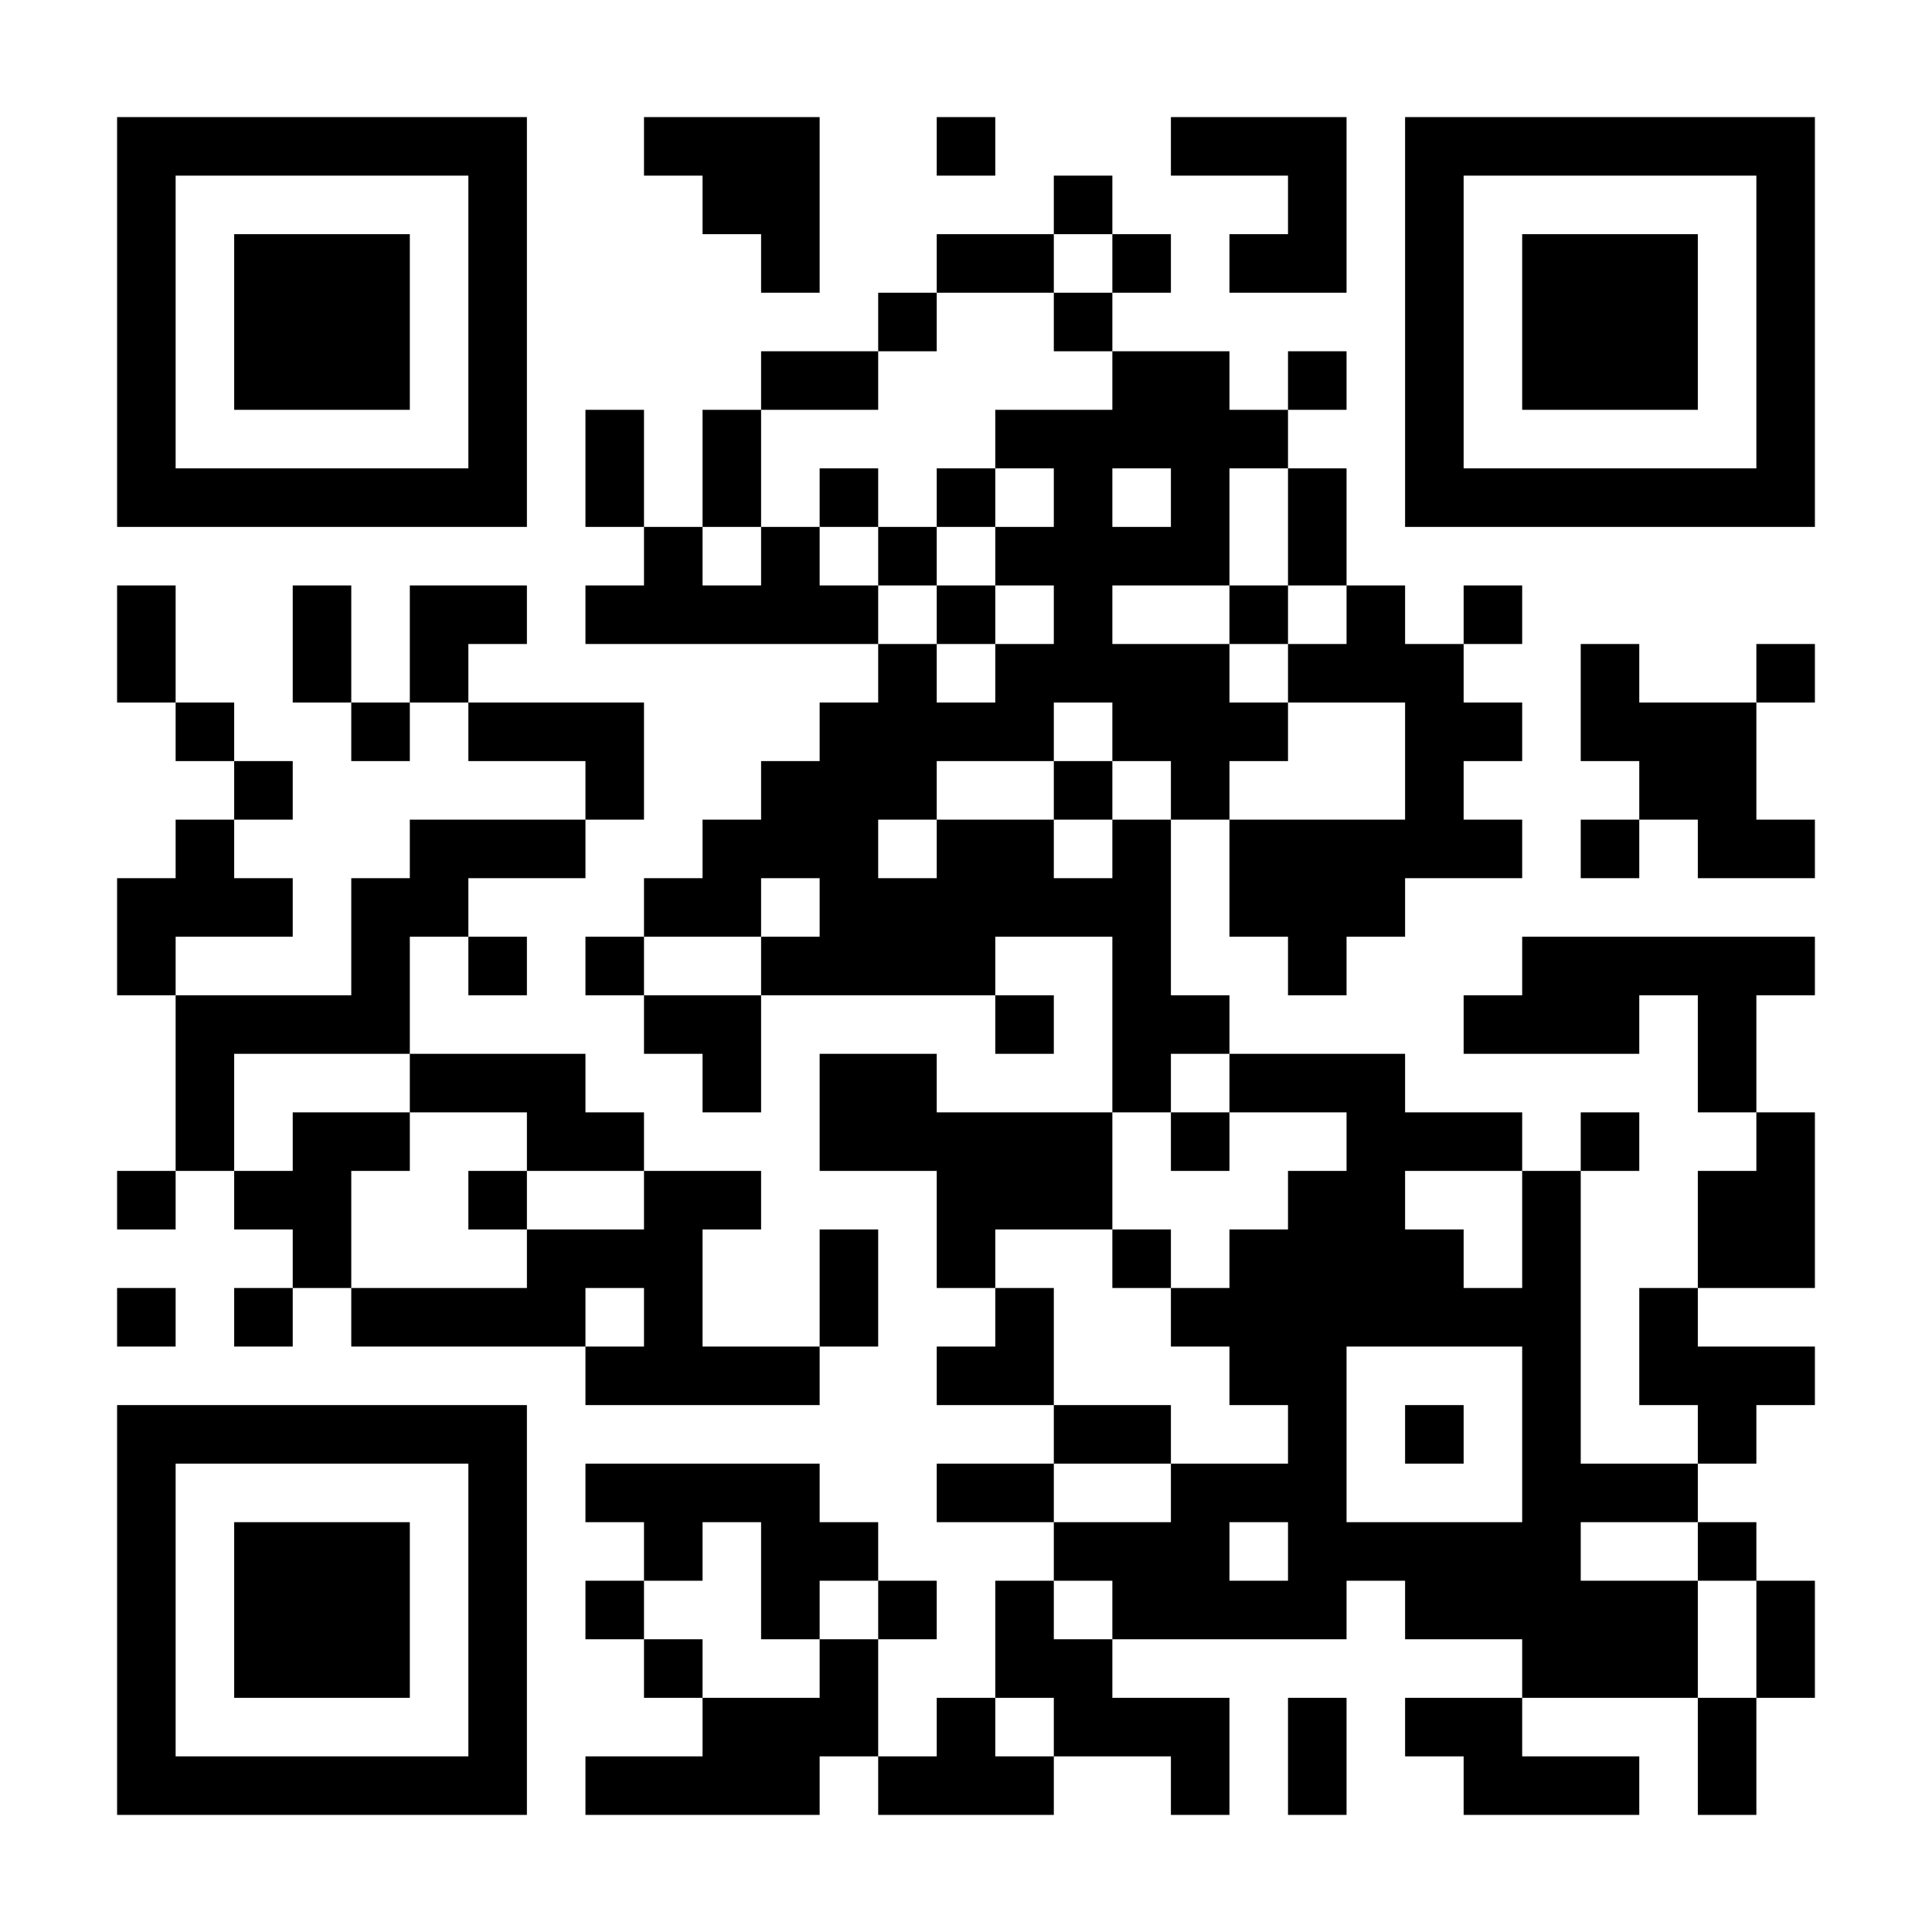
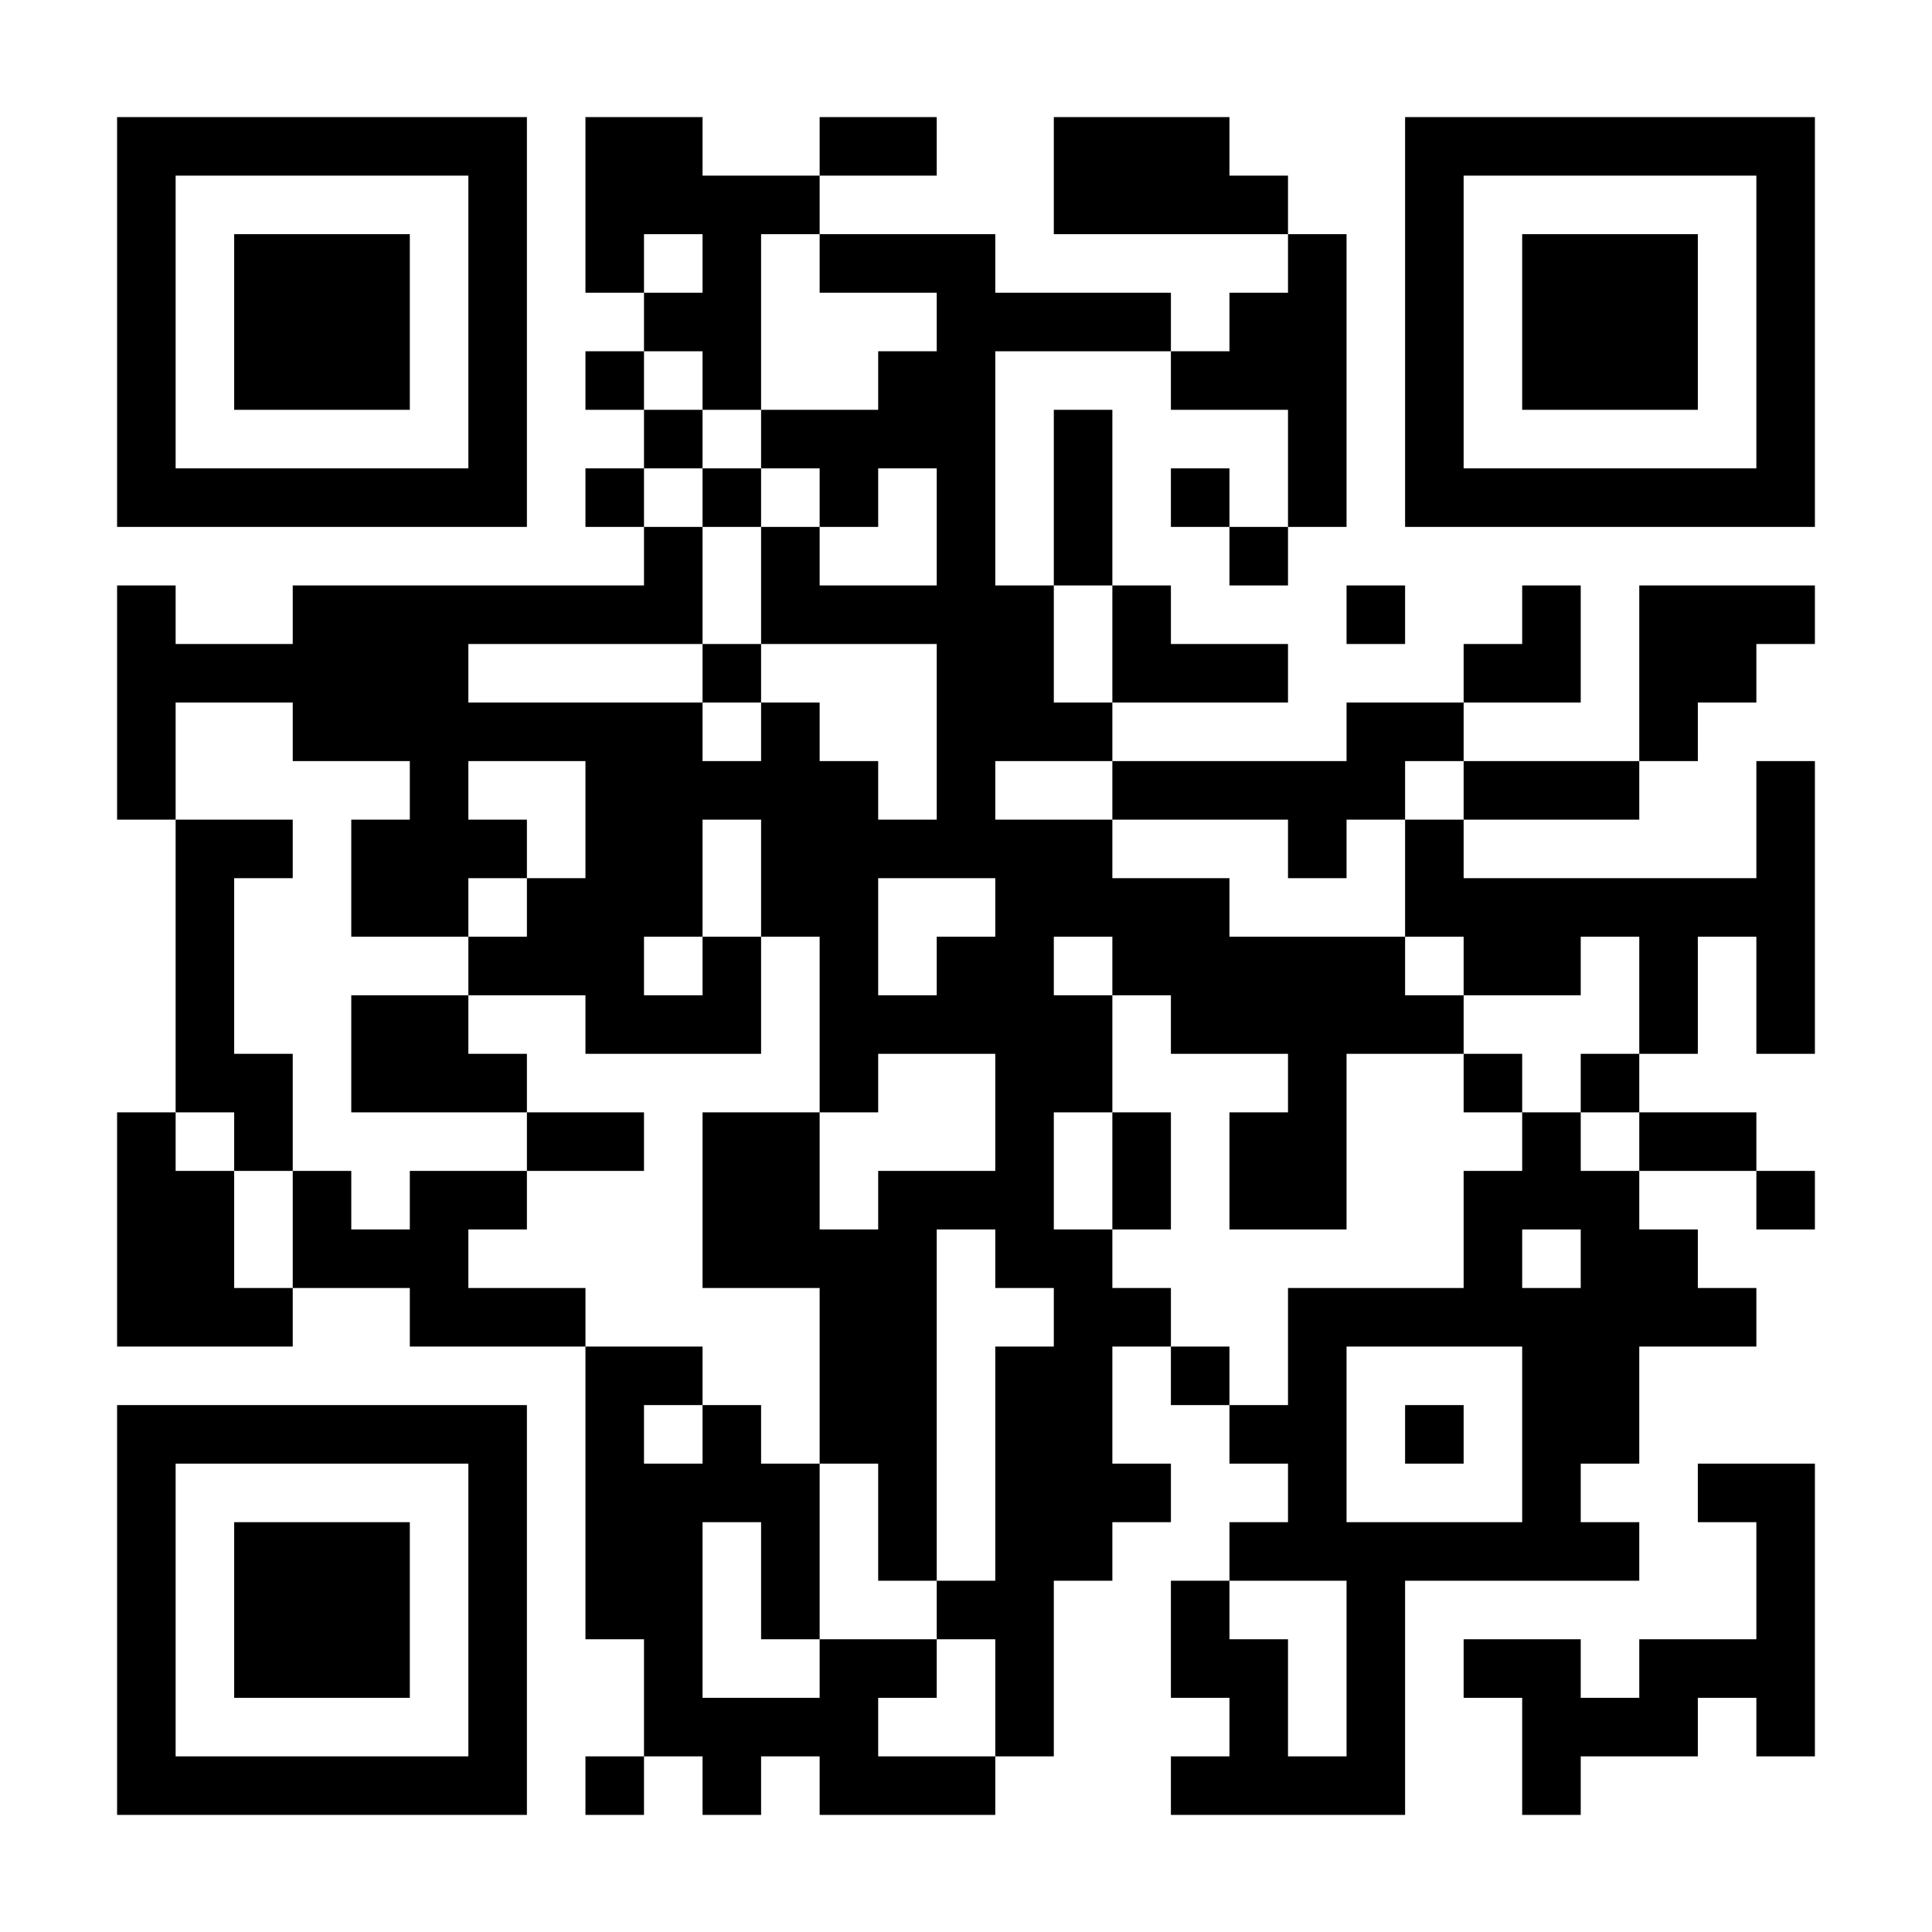
<svg xmlns="http://www.w3.org/2000/svg" version="1.1" viewBox="0 0 132 132" preserveAspectRatio="xMinYMin meet">
  <rect width="100%" height="100%" fill="white" cx="0" cy="0" />
-   <path d="M8,8l4,0 0,4 -4,0 0,-4z M12,8l4,0 0,4 -4,0 0,-4z M16,8l4,0 0,4 -4,0 0,-4z M20,8l4,0 0,4 -4,0 0,-4z M24,8l4,0 0,4 -4,0 0,-4z M28,8l4,0 0,4 -4,0 0,-4z M32,8l4,0 0,4 -4,0 0,-4z M44,8l4,0 0,4 -4,0 0,-4z M48,8l4,0 0,4 -4,0 0,-4z M52,8l4,0 0,4 -4,0 0,-4z M64,8l4,0 0,4 -4,0 0,-4z M80,8l4,0 0,4 -4,0 0,-4z M84,8l4,0 0,4 -4,0 0,-4z M88,8l4,0 0,4 -4,0 0,-4z M96,8l4,0 0,4 -4,0 0,-4z M100,8l4,0 0,4 -4,0 0,-4z M104,8l4,0 0,4 -4,0 0,-4z M108,8l4,0 0,4 -4,0 0,-4z M112,8l4,0 0,4 -4,0 0,-4z M116,8l4,0 0,4 -4,0 0,-4z M120,8l4,0 0,4 -4,0 0,-4z M8,12l4,0 0,4 -4,0 0,-4z M32,12l4,0 0,4 -4,0 0,-4z M48,12l4,0 0,4 -4,0 0,-4z M52,12l4,0 0,4 -4,0 0,-4z M72,12l4,0 0,4 -4,0 0,-4z M88,12l4,0 0,4 -4,0 0,-4z M96,12l4,0 0,4 -4,0 0,-4z M120,12l4,0 0,4 -4,0 0,-4z M8,16l4,0 0,4 -4,0 0,-4z M16,16l4,0 0,4 -4,0 0,-4z M20,16l4,0 0,4 -4,0 0,-4z M24,16l4,0 0,4 -4,0 0,-4z M32,16l4,0 0,4 -4,0 0,-4z M52,16l4,0 0,4 -4,0 0,-4z M64,16l4,0 0,4 -4,0 0,-4z M68,16l4,0 0,4 -4,0 0,-4z M76,16l4,0 0,4 -4,0 0,-4z M84,16l4,0 0,4 -4,0 0,-4z M88,16l4,0 0,4 -4,0 0,-4z M96,16l4,0 0,4 -4,0 0,-4z M104,16l4,0 0,4 -4,0 0,-4z M108,16l4,0 0,4 -4,0 0,-4z M112,16l4,0 0,4 -4,0 0,-4z M120,16l4,0 0,4 -4,0 0,-4z M8,20l4,0 0,4 -4,0 0,-4z M16,20l4,0 0,4 -4,0 0,-4z M20,20l4,0 0,4 -4,0 0,-4z M24,20l4,0 0,4 -4,0 0,-4z M32,20l4,0 0,4 -4,0 0,-4z M60,20l4,0 0,4 -4,0 0,-4z M72,20l4,0 0,4 -4,0 0,-4z M96,20l4,0 0,4 -4,0 0,-4z M104,20l4,0 0,4 -4,0 0,-4z M108,20l4,0 0,4 -4,0 0,-4z M112,20l4,0 0,4 -4,0 0,-4z M120,20l4,0 0,4 -4,0 0,-4z M8,24l4,0 0,4 -4,0 0,-4z M16,24l4,0 0,4 -4,0 0,-4z M20,24l4,0 0,4 -4,0 0,-4z M24,24l4,0 0,4 -4,0 0,-4z M32,24l4,0 0,4 -4,0 0,-4z M52,24l4,0 0,4 -4,0 0,-4z M56,24l4,0 0,4 -4,0 0,-4z M76,24l4,0 0,4 -4,0 0,-4z M80,24l4,0 0,4 -4,0 0,-4z M88,24l4,0 0,4 -4,0 0,-4z M96,24l4,0 0,4 -4,0 0,-4z M104,24l4,0 0,4 -4,0 0,-4z M108,24l4,0 0,4 -4,0 0,-4z M112,24l4,0 0,4 -4,0 0,-4z M120,24l4,0 0,4 -4,0 0,-4z M8,28l4,0 0,4 -4,0 0,-4z M32,28l4,0 0,4 -4,0 0,-4z M40,28l4,0 0,4 -4,0 0,-4z M48,28l4,0 0,4 -4,0 0,-4z M68,28l4,0 0,4 -4,0 0,-4z M72,28l4,0 0,4 -4,0 0,-4z M76,28l4,0 0,4 -4,0 0,-4z M80,28l4,0 0,4 -4,0 0,-4z M84,28l4,0 0,4 -4,0 0,-4z M96,28l4,0 0,4 -4,0 0,-4z M120,28l4,0 0,4 -4,0 0,-4z M8,32l4,0 0,4 -4,0 0,-4z M12,32l4,0 0,4 -4,0 0,-4z M16,32l4,0 0,4 -4,0 0,-4z M20,32l4,0 0,4 -4,0 0,-4z M24,32l4,0 0,4 -4,0 0,-4z M28,32l4,0 0,4 -4,0 0,-4z M32,32l4,0 0,4 -4,0 0,-4z M40,32l4,0 0,4 -4,0 0,-4z M48,32l4,0 0,4 -4,0 0,-4z M56,32l4,0 0,4 -4,0 0,-4z M64,32l4,0 0,4 -4,0 0,-4z M72,32l4,0 0,4 -4,0 0,-4z M80,32l4,0 0,4 -4,0 0,-4z M88,32l4,0 0,4 -4,0 0,-4z M96,32l4,0 0,4 -4,0 0,-4z M100,32l4,0 0,4 -4,0 0,-4z M104,32l4,0 0,4 -4,0 0,-4z M108,32l4,0 0,4 -4,0 0,-4z M112,32l4,0 0,4 -4,0 0,-4z M116,32l4,0 0,4 -4,0 0,-4z M120,32l4,0 0,4 -4,0 0,-4z M44,36l4,0 0,4 -4,0 0,-4z M52,36l4,0 0,4 -4,0 0,-4z M60,36l4,0 0,4 -4,0 0,-4z M68,36l4,0 0,4 -4,0 0,-4z M72,36l4,0 0,4 -4,0 0,-4z M76,36l4,0 0,4 -4,0 0,-4z M80,36l4,0 0,4 -4,0 0,-4z M88,36l4,0 0,4 -4,0 0,-4z M8,40l4,0 0,4 -4,0 0,-4z M20,40l4,0 0,4 -4,0 0,-4z M28,40l4,0 0,4 -4,0 0,-4z M32,40l4,0 0,4 -4,0 0,-4z M40,40l4,0 0,4 -4,0 0,-4z M44,40l4,0 0,4 -4,0 0,-4z M48,40l4,0 0,4 -4,0 0,-4z M52,40l4,0 0,4 -4,0 0,-4z M56,40l4,0 0,4 -4,0 0,-4z M64,40l4,0 0,4 -4,0 0,-4z M72,40l4,0 0,4 -4,0 0,-4z M84,40l4,0 0,4 -4,0 0,-4z M92,40l4,0 0,4 -4,0 0,-4z M100,40l4,0 0,4 -4,0 0,-4z M8,44l4,0 0,4 -4,0 0,-4z M20,44l4,0 0,4 -4,0 0,-4z M28,44l4,0 0,4 -4,0 0,-4z M60,44l4,0 0,4 -4,0 0,-4z M68,44l4,0 0,4 -4,0 0,-4z M72,44l4,0 0,4 -4,0 0,-4z M76,44l4,0 0,4 -4,0 0,-4z M80,44l4,0 0,4 -4,0 0,-4z M88,44l4,0 0,4 -4,0 0,-4z M92,44l4,0 0,4 -4,0 0,-4z M96,44l4,0 0,4 -4,0 0,-4z M108,44l4,0 0,4 -4,0 0,-4z M120,44l4,0 0,4 -4,0 0,-4z M12,48l4,0 0,4 -4,0 0,-4z M24,48l4,0 0,4 -4,0 0,-4z M32,48l4,0 0,4 -4,0 0,-4z M36,48l4,0 0,4 -4,0 0,-4z M40,48l4,0 0,4 -4,0 0,-4z M56,48l4,0 0,4 -4,0 0,-4z M60,48l4,0 0,4 -4,0 0,-4z M64,48l4,0 0,4 -4,0 0,-4z M68,48l4,0 0,4 -4,0 0,-4z M76,48l4,0 0,4 -4,0 0,-4z M80,48l4,0 0,4 -4,0 0,-4z M84,48l4,0 0,4 -4,0 0,-4z M96,48l4,0 0,4 -4,0 0,-4z M100,48l4,0 0,4 -4,0 0,-4z M108,48l4,0 0,4 -4,0 0,-4z M112,48l4,0 0,4 -4,0 0,-4z M116,48l4,0 0,4 -4,0 0,-4z M16,52l4,0 0,4 -4,0 0,-4z M40,52l4,0 0,4 -4,0 0,-4z M52,52l4,0 0,4 -4,0 0,-4z M56,52l4,0 0,4 -4,0 0,-4z M60,52l4,0 0,4 -4,0 0,-4z M72,52l4,0 0,4 -4,0 0,-4z M80,52l4,0 0,4 -4,0 0,-4z M96,52l4,0 0,4 -4,0 0,-4z M112,52l4,0 0,4 -4,0 0,-4z M116,52l4,0 0,4 -4,0 0,-4z M12,56l4,0 0,4 -4,0 0,-4z M28,56l4,0 0,4 -4,0 0,-4z M32,56l4,0 0,4 -4,0 0,-4z M36,56l4,0 0,4 -4,0 0,-4z M48,56l4,0 0,4 -4,0 0,-4z M52,56l4,0 0,4 -4,0 0,-4z M56,56l4,0 0,4 -4,0 0,-4z M64,56l4,0 0,4 -4,0 0,-4z M68,56l4,0 0,4 -4,0 0,-4z M76,56l4,0 0,4 -4,0 0,-4z M84,56l4,0 0,4 -4,0 0,-4z M88,56l4,0 0,4 -4,0 0,-4z M92,56l4,0 0,4 -4,0 0,-4z M96,56l4,0 0,4 -4,0 0,-4z M100,56l4,0 0,4 -4,0 0,-4z M108,56l4,0 0,4 -4,0 0,-4z M116,56l4,0 0,4 -4,0 0,-4z M120,56l4,0 0,4 -4,0 0,-4z M8,60l4,0 0,4 -4,0 0,-4z M12,60l4,0 0,4 -4,0 0,-4z M16,60l4,0 0,4 -4,0 0,-4z M24,60l4,0 0,4 -4,0 0,-4z M28,60l4,0 0,4 -4,0 0,-4z M44,60l4,0 0,4 -4,0 0,-4z M48,60l4,0 0,4 -4,0 0,-4z M56,60l4,0 0,4 -4,0 0,-4z M60,60l4,0 0,4 -4,0 0,-4z M64,60l4,0 0,4 -4,0 0,-4z M68,60l4,0 0,4 -4,0 0,-4z M72,60l4,0 0,4 -4,0 0,-4z M76,60l4,0 0,4 -4,0 0,-4z M84,60l4,0 0,4 -4,0 0,-4z M88,60l4,0 0,4 -4,0 0,-4z M92,60l4,0 0,4 -4,0 0,-4z M8,64l4,0 0,4 -4,0 0,-4z M24,64l4,0 0,4 -4,0 0,-4z M32,64l4,0 0,4 -4,0 0,-4z M40,64l4,0 0,4 -4,0 0,-4z M52,64l4,0 0,4 -4,0 0,-4z M56,64l4,0 0,4 -4,0 0,-4z M60,64l4,0 0,4 -4,0 0,-4z M64,64l4,0 0,4 -4,0 0,-4z M76,64l4,0 0,4 -4,0 0,-4z M88,64l4,0 0,4 -4,0 0,-4z M104,64l4,0 0,4 -4,0 0,-4z M108,64l4,0 0,4 -4,0 0,-4z M112,64l4,0 0,4 -4,0 0,-4z M116,64l4,0 0,4 -4,0 0,-4z M120,64l4,0 0,4 -4,0 0,-4z M12,68l4,0 0,4 -4,0 0,-4z M16,68l4,0 0,4 -4,0 0,-4z M20,68l4,0 0,4 -4,0 0,-4z M24,68l4,0 0,4 -4,0 0,-4z M44,68l4,0 0,4 -4,0 0,-4z M48,68l4,0 0,4 -4,0 0,-4z M68,68l4,0 0,4 -4,0 0,-4z M76,68l4,0 0,4 -4,0 0,-4z M80,68l4,0 0,4 -4,0 0,-4z M100,68l4,0 0,4 -4,0 0,-4z M104,68l4,0 0,4 -4,0 0,-4z M108,68l4,0 0,4 -4,0 0,-4z M116,68l4,0 0,4 -4,0 0,-4z M12,72l4,0 0,4 -4,0 0,-4z M28,72l4,0 0,4 -4,0 0,-4z M32,72l4,0 0,4 -4,0 0,-4z M36,72l4,0 0,4 -4,0 0,-4z M48,72l4,0 0,4 -4,0 0,-4z M56,72l4,0 0,4 -4,0 0,-4z M60,72l4,0 0,4 -4,0 0,-4z M76,72l4,0 0,4 -4,0 0,-4z M84,72l4,0 0,4 -4,0 0,-4z M88,72l4,0 0,4 -4,0 0,-4z M92,72l4,0 0,4 -4,0 0,-4z M116,72l4,0 0,4 -4,0 0,-4z M12,76l4,0 0,4 -4,0 0,-4z M20,76l4,0 0,4 -4,0 0,-4z M24,76l4,0 0,4 -4,0 0,-4z M36,76l4,0 0,4 -4,0 0,-4z M40,76l4,0 0,4 -4,0 0,-4z M56,76l4,0 0,4 -4,0 0,-4z M60,76l4,0 0,4 -4,0 0,-4z M64,76l4,0 0,4 -4,0 0,-4z M68,76l4,0 0,4 -4,0 0,-4z M72,76l4,0 0,4 -4,0 0,-4z M80,76l4,0 0,4 -4,0 0,-4z M92,76l4,0 0,4 -4,0 0,-4z M96,76l4,0 0,4 -4,0 0,-4z M100,76l4,0 0,4 -4,0 0,-4z M108,76l4,0 0,4 -4,0 0,-4z M120,76l4,0 0,4 -4,0 0,-4z M8,80l4,0 0,4 -4,0 0,-4z M16,80l4,0 0,4 -4,0 0,-4z M20,80l4,0 0,4 -4,0 0,-4z M32,80l4,0 0,4 -4,0 0,-4z M44,80l4,0 0,4 -4,0 0,-4z M48,80l4,0 0,4 -4,0 0,-4z M64,80l4,0 0,4 -4,0 0,-4z M68,80l4,0 0,4 -4,0 0,-4z M72,80l4,0 0,4 -4,0 0,-4z M88,80l4,0 0,4 -4,0 0,-4z M92,80l4,0 0,4 -4,0 0,-4z M104,80l4,0 0,4 -4,0 0,-4z M116,80l4,0 0,4 -4,0 0,-4z M120,80l4,0 0,4 -4,0 0,-4z M20,84l4,0 0,4 -4,0 0,-4z M36,84l4,0 0,4 -4,0 0,-4z M40,84l4,0 0,4 -4,0 0,-4z M44,84l4,0 0,4 -4,0 0,-4z M56,84l4,0 0,4 -4,0 0,-4z M64,84l4,0 0,4 -4,0 0,-4z M76,84l4,0 0,4 -4,0 0,-4z M84,84l4,0 0,4 -4,0 0,-4z M88,84l4,0 0,4 -4,0 0,-4z M92,84l4,0 0,4 -4,0 0,-4z M96,84l4,0 0,4 -4,0 0,-4z M104,84l4,0 0,4 -4,0 0,-4z M116,84l4,0 0,4 -4,0 0,-4z M120,84l4,0 0,4 -4,0 0,-4z M8,88l4,0 0,4 -4,0 0,-4z M16,88l4,0 0,4 -4,0 0,-4z M24,88l4,0 0,4 -4,0 0,-4z M28,88l4,0 0,4 -4,0 0,-4z M32,88l4,0 0,4 -4,0 0,-4z M36,88l4,0 0,4 -4,0 0,-4z M44,88l4,0 0,4 -4,0 0,-4z M56,88l4,0 0,4 -4,0 0,-4z M68,88l4,0 0,4 -4,0 0,-4z M80,88l4,0 0,4 -4,0 0,-4z M84,88l4,0 0,4 -4,0 0,-4z M88,88l4,0 0,4 -4,0 0,-4z M92,88l4,0 0,4 -4,0 0,-4z M96,88l4,0 0,4 -4,0 0,-4z M100,88l4,0 0,4 -4,0 0,-4z M104,88l4,0 0,4 -4,0 0,-4z M112,88l4,0 0,4 -4,0 0,-4z M40,92l4,0 0,4 -4,0 0,-4z M44,92l4,0 0,4 -4,0 0,-4z M48,92l4,0 0,4 -4,0 0,-4z M52,92l4,0 0,4 -4,0 0,-4z M64,92l4,0 0,4 -4,0 0,-4z M68,92l4,0 0,4 -4,0 0,-4z M84,92l4,0 0,4 -4,0 0,-4z M88,92l4,0 0,4 -4,0 0,-4z M104,92l4,0 0,4 -4,0 0,-4z M112,92l4,0 0,4 -4,0 0,-4z M116,92l4,0 0,4 -4,0 0,-4z M120,92l4,0 0,4 -4,0 0,-4z M8,96l4,0 0,4 -4,0 0,-4z M12,96l4,0 0,4 -4,0 0,-4z M16,96l4,0 0,4 -4,0 0,-4z M20,96l4,0 0,4 -4,0 0,-4z M24,96l4,0 0,4 -4,0 0,-4z M28,96l4,0 0,4 -4,0 0,-4z M32,96l4,0 0,4 -4,0 0,-4z M72,96l4,0 0,4 -4,0 0,-4z M76,96l4,0 0,4 -4,0 0,-4z M88,96l4,0 0,4 -4,0 0,-4z M96,96l4,0 0,4 -4,0 0,-4z M104,96l4,0 0,4 -4,0 0,-4z M116,96l4,0 0,4 -4,0 0,-4z M8,100l4,0 0,4 -4,0 0,-4z M32,100l4,0 0,4 -4,0 0,-4z M40,100l4,0 0,4 -4,0 0,-4z M44,100l4,0 0,4 -4,0 0,-4z M48,100l4,0 0,4 -4,0 0,-4z M52,100l4,0 0,4 -4,0 0,-4z M64,100l4,0 0,4 -4,0 0,-4z M68,100l4,0 0,4 -4,0 0,-4z M80,100l4,0 0,4 -4,0 0,-4z M84,100l4,0 0,4 -4,0 0,-4z M88,100l4,0 0,4 -4,0 0,-4z M104,100l4,0 0,4 -4,0 0,-4z M108,100l4,0 0,4 -4,0 0,-4z M112,100l4,0 0,4 -4,0 0,-4z M8,104l4,0 0,4 -4,0 0,-4z M16,104l4,0 0,4 -4,0 0,-4z M20,104l4,0 0,4 -4,0 0,-4z M24,104l4,0 0,4 -4,0 0,-4z M32,104l4,0 0,4 -4,0 0,-4z M44,104l4,0 0,4 -4,0 0,-4z M52,104l4,0 0,4 -4,0 0,-4z M56,104l4,0 0,4 -4,0 0,-4z M72,104l4,0 0,4 -4,0 0,-4z M76,104l4,0 0,4 -4,0 0,-4z M80,104l4,0 0,4 -4,0 0,-4z M88,104l4,0 0,4 -4,0 0,-4z M92,104l4,0 0,4 -4,0 0,-4z M96,104l4,0 0,4 -4,0 0,-4z M100,104l4,0 0,4 -4,0 0,-4z M104,104l4,0 0,4 -4,0 0,-4z M116,104l4,0 0,4 -4,0 0,-4z M8,108l4,0 0,4 -4,0 0,-4z M16,108l4,0 0,4 -4,0 0,-4z M20,108l4,0 0,4 -4,0 0,-4z M24,108l4,0 0,4 -4,0 0,-4z M32,108l4,0 0,4 -4,0 0,-4z M40,108l4,0 0,4 -4,0 0,-4z M52,108l4,0 0,4 -4,0 0,-4z M60,108l4,0 0,4 -4,0 0,-4z M68,108l4,0 0,4 -4,0 0,-4z M76,108l4,0 0,4 -4,0 0,-4z M80,108l4,0 0,4 -4,0 0,-4z M84,108l4,0 0,4 -4,0 0,-4z M88,108l4,0 0,4 -4,0 0,-4z M96,108l4,0 0,4 -4,0 0,-4z M100,108l4,0 0,4 -4,0 0,-4z M104,108l4,0 0,4 -4,0 0,-4z M108,108l4,0 0,4 -4,0 0,-4z M112,108l4,0 0,4 -4,0 0,-4z M120,108l4,0 0,4 -4,0 0,-4z M8,112l4,0 0,4 -4,0 0,-4z M16,112l4,0 0,4 -4,0 0,-4z M20,112l4,0 0,4 -4,0 0,-4z M24,112l4,0 0,4 -4,0 0,-4z M32,112l4,0 0,4 -4,0 0,-4z M44,112l4,0 0,4 -4,0 0,-4z M56,112l4,0 0,4 -4,0 0,-4z M68,112l4,0 0,4 -4,0 0,-4z M72,112l4,0 0,4 -4,0 0,-4z M104,112l4,0 0,4 -4,0 0,-4z M108,112l4,0 0,4 -4,0 0,-4z M112,112l4,0 0,4 -4,0 0,-4z M120,112l4,0 0,4 -4,0 0,-4z M8,116l4,0 0,4 -4,0 0,-4z M32,116l4,0 0,4 -4,0 0,-4z M48,116l4,0 0,4 -4,0 0,-4z M52,116l4,0 0,4 -4,0 0,-4z M56,116l4,0 0,4 -4,0 0,-4z M64,116l4,0 0,4 -4,0 0,-4z M72,116l4,0 0,4 -4,0 0,-4z M76,116l4,0 0,4 -4,0 0,-4z M80,116l4,0 0,4 -4,0 0,-4z M88,116l4,0 0,4 -4,0 0,-4z M96,116l4,0 0,4 -4,0 0,-4z M100,116l4,0 0,4 -4,0 0,-4z M116,116l4,0 0,4 -4,0 0,-4z M8,120l4,0 0,4 -4,0 0,-4z M12,120l4,0 0,4 -4,0 0,-4z M16,120l4,0 0,4 -4,0 0,-4z M20,120l4,0 0,4 -4,0 0,-4z M24,120l4,0 0,4 -4,0 0,-4z M28,120l4,0 0,4 -4,0 0,-4z M32,120l4,0 0,4 -4,0 0,-4z M40,120l4,0 0,4 -4,0 0,-4z M44,120l4,0 0,4 -4,0 0,-4z M48,120l4,0 0,4 -4,0 0,-4z M52,120l4,0 0,4 -4,0 0,-4z M60,120l4,0 0,4 -4,0 0,-4z M64,120l4,0 0,4 -4,0 0,-4z M68,120l4,0 0,4 -4,0 0,-4z M80,120l4,0 0,4 -4,0 0,-4z M88,120l4,0 0,4 -4,0 0,-4z M100,120l4,0 0,4 -4,0 0,-4z M104,120l4,0 0,4 -4,0 0,-4z M108,120l4,0 0,4 -4,0 0,-4z M116,120l4,0 0,4 -4,0 0,-4z " stroke="transparent" fill="black" />
+   <path d="M8,8l4,0 0,4 -4,0 0,-4z M12,8l4,0 0,4 -4,0 0,-4z M16,8l4,0 0,4 -4,0 0,-4z M20,8l4,0 0,4 -4,0 0,-4z M24,8l4,0 0,4 -4,0 0,-4z M28,8l4,0 0,4 -4,0 0,-4z M32,8l4,0 0,4 -4,0 0,-4z M40,8l4,0 0,4 -4,0 0,-4z M44,8l4,0 0,4 -4,0 0,-4z M56,8l4,0 0,4 -4,0 0,-4z M60,8l4,0 0,4 -4,0 0,-4z M72,8l4,0 0,4 -4,0 0,-4z M76,8l4,0 0,4 -4,0 0,-4z M80,8l4,0 0,4 -4,0 0,-4z M96,8l4,0 0,4 -4,0 0,-4z M100,8l4,0 0,4 -4,0 0,-4z M104,8l4,0 0,4 -4,0 0,-4z M108,8l4,0 0,4 -4,0 0,-4z M112,8l4,0 0,4 -4,0 0,-4z M116,8l4,0 0,4 -4,0 0,-4z M120,8l4,0 0,4 -4,0 0,-4z M8,12l4,0 0,4 -4,0 0,-4z M32,12l4,0 0,4 -4,0 0,-4z M40,12l4,0 0,4 -4,0 0,-4z M44,12l4,0 0,4 -4,0 0,-4z M48,12l4,0 0,4 -4,0 0,-4z M52,12l4,0 0,4 -4,0 0,-4z M72,12l4,0 0,4 -4,0 0,-4z M76,12l4,0 0,4 -4,0 0,-4z M80,12l4,0 0,4 -4,0 0,-4z M84,12l4,0 0,4 -4,0 0,-4z M96,12l4,0 0,4 -4,0 0,-4z M120,12l4,0 0,4 -4,0 0,-4z M8,16l4,0 0,4 -4,0 0,-4z M16,16l4,0 0,4 -4,0 0,-4z M20,16l4,0 0,4 -4,0 0,-4z M24,16l4,0 0,4 -4,0 0,-4z M32,16l4,0 0,4 -4,0 0,-4z M40,16l4,0 0,4 -4,0 0,-4z M48,16l4,0 0,4 -4,0 0,-4z M56,16l4,0 0,4 -4,0 0,-4z M60,16l4,0 0,4 -4,0 0,-4z M64,16l4,0 0,4 -4,0 0,-4z M88,16l4,0 0,4 -4,0 0,-4z M96,16l4,0 0,4 -4,0 0,-4z M104,16l4,0 0,4 -4,0 0,-4z M108,16l4,0 0,4 -4,0 0,-4z M112,16l4,0 0,4 -4,0 0,-4z M120,16l4,0 0,4 -4,0 0,-4z M8,20l4,0 0,4 -4,0 0,-4z M16,20l4,0 0,4 -4,0 0,-4z M20,20l4,0 0,4 -4,0 0,-4z M24,20l4,0 0,4 -4,0 0,-4z M32,20l4,0 0,4 -4,0 0,-4z M44,20l4,0 0,4 -4,0 0,-4z M48,20l4,0 0,4 -4,0 0,-4z M64,20l4,0 0,4 -4,0 0,-4z M68,20l4,0 0,4 -4,0 0,-4z M72,20l4,0 0,4 -4,0 0,-4z M76,20l4,0 0,4 -4,0 0,-4z M84,20l4,0 0,4 -4,0 0,-4z M88,20l4,0 0,4 -4,0 0,-4z M96,20l4,0 0,4 -4,0 0,-4z M104,20l4,0 0,4 -4,0 0,-4z M108,20l4,0 0,4 -4,0 0,-4z M112,20l4,0 0,4 -4,0 0,-4z M120,20l4,0 0,4 -4,0 0,-4z M8,24l4,0 0,4 -4,0 0,-4z M16,24l4,0 0,4 -4,0 0,-4z M20,24l4,0 0,4 -4,0 0,-4z M24,24l4,0 0,4 -4,0 0,-4z M32,24l4,0 0,4 -4,0 0,-4z M40,24l4,0 0,4 -4,0 0,-4z M48,24l4,0 0,4 -4,0 0,-4z M60,24l4,0 0,4 -4,0 0,-4z M64,24l4,0 0,4 -4,0 0,-4z M80,24l4,0 0,4 -4,0 0,-4z M84,24l4,0 0,4 -4,0 0,-4z M88,24l4,0 0,4 -4,0 0,-4z M96,24l4,0 0,4 -4,0 0,-4z M104,24l4,0 0,4 -4,0 0,-4z M108,24l4,0 0,4 -4,0 0,-4z M112,24l4,0 0,4 -4,0 0,-4z M120,24l4,0 0,4 -4,0 0,-4z M8,28l4,0 0,4 -4,0 0,-4z M32,28l4,0 0,4 -4,0 0,-4z M44,28l4,0 0,4 -4,0 0,-4z M52,28l4,0 0,4 -4,0 0,-4z M56,28l4,0 0,4 -4,0 0,-4z M60,28l4,0 0,4 -4,0 0,-4z M64,28l4,0 0,4 -4,0 0,-4z M72,28l4,0 0,4 -4,0 0,-4z M88,28l4,0 0,4 -4,0 0,-4z M96,28l4,0 0,4 -4,0 0,-4z M120,28l4,0 0,4 -4,0 0,-4z M8,32l4,0 0,4 -4,0 0,-4z M12,32l4,0 0,4 -4,0 0,-4z M16,32l4,0 0,4 -4,0 0,-4z M20,32l4,0 0,4 -4,0 0,-4z M24,32l4,0 0,4 -4,0 0,-4z M28,32l4,0 0,4 -4,0 0,-4z M32,32l4,0 0,4 -4,0 0,-4z M40,32l4,0 0,4 -4,0 0,-4z M48,32l4,0 0,4 -4,0 0,-4z M56,32l4,0 0,4 -4,0 0,-4z M64,32l4,0 0,4 -4,0 0,-4z M72,32l4,0 0,4 -4,0 0,-4z M80,32l4,0 0,4 -4,0 0,-4z M88,32l4,0 0,4 -4,0 0,-4z M96,32l4,0 0,4 -4,0 0,-4z M100,32l4,0 0,4 -4,0 0,-4z M104,32l4,0 0,4 -4,0 0,-4z M108,32l4,0 0,4 -4,0 0,-4z M112,32l4,0 0,4 -4,0 0,-4z M116,32l4,0 0,4 -4,0 0,-4z M120,32l4,0 0,4 -4,0 0,-4z M44,36l4,0 0,4 -4,0 0,-4z M52,36l4,0 0,4 -4,0 0,-4z M64,36l4,0 0,4 -4,0 0,-4z M72,36l4,0 0,4 -4,0 0,-4z M84,36l4,0 0,4 -4,0 0,-4z M8,40l4,0 0,4 -4,0 0,-4z M20,40l4,0 0,4 -4,0 0,-4z M24,40l4,0 0,4 -4,0 0,-4z M28,40l4,0 0,4 -4,0 0,-4z M32,40l4,0 0,4 -4,0 0,-4z M36,40l4,0 0,4 -4,0 0,-4z M40,40l4,0 0,4 -4,0 0,-4z M44,40l4,0 0,4 -4,0 0,-4z M52,40l4,0 0,4 -4,0 0,-4z M56,40l4,0 0,4 -4,0 0,-4z M60,40l4,0 0,4 -4,0 0,-4z M64,40l4,0 0,4 -4,0 0,-4z M68,40l4,0 0,4 -4,0 0,-4z M76,40l4,0 0,4 -4,0 0,-4z M92,40l4,0 0,4 -4,0 0,-4z M104,40l4,0 0,4 -4,0 0,-4z M112,40l4,0 0,4 -4,0 0,-4z M116,40l4,0 0,4 -4,0 0,-4z M120,40l4,0 0,4 -4,0 0,-4z M8,44l4,0 0,4 -4,0 0,-4z M12,44l4,0 0,4 -4,0 0,-4z M16,44l4,0 0,4 -4,0 0,-4z M20,44l4,0 0,4 -4,0 0,-4z M24,44l4,0 0,4 -4,0 0,-4z M28,44l4,0 0,4 -4,0 0,-4z M48,44l4,0 0,4 -4,0 0,-4z M64,44l4,0 0,4 -4,0 0,-4z M68,44l4,0 0,4 -4,0 0,-4z M76,44l4,0 0,4 -4,0 0,-4z M80,44l4,0 0,4 -4,0 0,-4z M84,44l4,0 0,4 -4,0 0,-4z M100,44l4,0 0,4 -4,0 0,-4z M104,44l4,0 0,4 -4,0 0,-4z M112,44l4,0 0,4 -4,0 0,-4z M116,44l4,0 0,4 -4,0 0,-4z M8,48l4,0 0,4 -4,0 0,-4z M20,48l4,0 0,4 -4,0 0,-4z M24,48l4,0 0,4 -4,0 0,-4z M28,48l4,0 0,4 -4,0 0,-4z M32,48l4,0 0,4 -4,0 0,-4z M36,48l4,0 0,4 -4,0 0,-4z M40,48l4,0 0,4 -4,0 0,-4z M44,48l4,0 0,4 -4,0 0,-4z M52,48l4,0 0,4 -4,0 0,-4z M64,48l4,0 0,4 -4,0 0,-4z M68,48l4,0 0,4 -4,0 0,-4z M72,48l4,0 0,4 -4,0 0,-4z M92,48l4,0 0,4 -4,0 0,-4z M96,48l4,0 0,4 -4,0 0,-4z M112,48l4,0 0,4 -4,0 0,-4z M8,52l4,0 0,4 -4,0 0,-4z M28,52l4,0 0,4 -4,0 0,-4z M40,52l4,0 0,4 -4,0 0,-4z M44,52l4,0 0,4 -4,0 0,-4z M48,52l4,0 0,4 -4,0 0,-4z M52,52l4,0 0,4 -4,0 0,-4z M56,52l4,0 0,4 -4,0 0,-4z M64,52l4,0 0,4 -4,0 0,-4z M76,52l4,0 0,4 -4,0 0,-4z M80,52l4,0 0,4 -4,0 0,-4z M84,52l4,0 0,4 -4,0 0,-4z M88,52l4,0 0,4 -4,0 0,-4z M92,52l4,0 0,4 -4,0 0,-4z M100,52l4,0 0,4 -4,0 0,-4z M104,52l4,0 0,4 -4,0 0,-4z M108,52l4,0 0,4 -4,0 0,-4z M120,52l4,0 0,4 -4,0 0,-4z M12,56l4,0 0,4 -4,0 0,-4z M16,56l4,0 0,4 -4,0 0,-4z M24,56l4,0 0,4 -4,0 0,-4z M28,56l4,0 0,4 -4,0 0,-4z M32,56l4,0 0,4 -4,0 0,-4z M40,56l4,0 0,4 -4,0 0,-4z M44,56l4,0 0,4 -4,0 0,-4z M52,56l4,0 0,4 -4,0 0,-4z M56,56l4,0 0,4 -4,0 0,-4z M60,56l4,0 0,4 -4,0 0,-4z M64,56l4,0 0,4 -4,0 0,-4z M68,56l4,0 0,4 -4,0 0,-4z M72,56l4,0 0,4 -4,0 0,-4z M88,56l4,0 0,4 -4,0 0,-4z M96,56l4,0 0,4 -4,0 0,-4z M120,56l4,0 0,4 -4,0 0,-4z M12,60l4,0 0,4 -4,0 0,-4z M24,60l4,0 0,4 -4,0 0,-4z M28,60l4,0 0,4 -4,0 0,-4z M36,60l4,0 0,4 -4,0 0,-4z M40,60l4,0 0,4 -4,0 0,-4z M44,60l4,0 0,4 -4,0 0,-4z M52,60l4,0 0,4 -4,0 0,-4z M56,60l4,0 0,4 -4,0 0,-4z M68,60l4,0 0,4 -4,0 0,-4z M72,60l4,0 0,4 -4,0 0,-4z M76,60l4,0 0,4 -4,0 0,-4z M80,60l4,0 0,4 -4,0 0,-4z M96,60l4,0 0,4 -4,0 0,-4z M100,60l4,0 0,4 -4,0 0,-4z M104,60l4,0 0,4 -4,0 0,-4z M108,60l4,0 0,4 -4,0 0,-4z M112,60l4,0 0,4 -4,0 0,-4z M116,60l4,0 0,4 -4,0 0,-4z M120,60l4,0 0,4 -4,0 0,-4z M12,64l4,0 0,4 -4,0 0,-4z M32,64l4,0 0,4 -4,0 0,-4z M36,64l4,0 0,4 -4,0 0,-4z M40,64l4,0 0,4 -4,0 0,-4z M48,64l4,0 0,4 -4,0 0,-4z M56,64l4,0 0,4 -4,0 0,-4z M64,64l4,0 0,4 -4,0 0,-4z M68,64l4,0 0,4 -4,0 0,-4z M76,64l4,0 0,4 -4,0 0,-4z M80,64l4,0 0,4 -4,0 0,-4z M84,64l4,0 0,4 -4,0 0,-4z M88,64l4,0 0,4 -4,0 0,-4z M92,64l4,0 0,4 -4,0 0,-4z M100,64l4,0 0,4 -4,0 0,-4z M104,64l4,0 0,4 -4,0 0,-4z M112,64l4,0 0,4 -4,0 0,-4z M120,64l4,0 0,4 -4,0 0,-4z M12,68l4,0 0,4 -4,0 0,-4z M24,68l4,0 0,4 -4,0 0,-4z M28,68l4,0 0,4 -4,0 0,-4z M40,68l4,0 0,4 -4,0 0,-4z M44,68l4,0 0,4 -4,0 0,-4z M48,68l4,0 0,4 -4,0 0,-4z M56,68l4,0 0,4 -4,0 0,-4z M60,68l4,0 0,4 -4,0 0,-4z M64,68l4,0 0,4 -4,0 0,-4z M68,68l4,0 0,4 -4,0 0,-4z M72,68l4,0 0,4 -4,0 0,-4z M80,68l4,0 0,4 -4,0 0,-4z M84,68l4,0 0,4 -4,0 0,-4z M88,68l4,0 0,4 -4,0 0,-4z M92,68l4,0 0,4 -4,0 0,-4z M96,68l4,0 0,4 -4,0 0,-4z M112,68l4,0 0,4 -4,0 0,-4z M120,68l4,0 0,4 -4,0 0,-4z M12,72l4,0 0,4 -4,0 0,-4z M16,72l4,0 0,4 -4,0 0,-4z M24,72l4,0 0,4 -4,0 0,-4z M28,72l4,0 0,4 -4,0 0,-4z M32,72l4,0 0,4 -4,0 0,-4z M56,72l4,0 0,4 -4,0 0,-4z M68,72l4,0 0,4 -4,0 0,-4z M72,72l4,0 0,4 -4,0 0,-4z M88,72l4,0 0,4 -4,0 0,-4z M100,72l4,0 0,4 -4,0 0,-4z M108,72l4,0 0,4 -4,0 0,-4z M8,76l4,0 0,4 -4,0 0,-4z M16,76l4,0 0,4 -4,0 0,-4z M36,76l4,0 0,4 -4,0 0,-4z M40,76l4,0 0,4 -4,0 0,-4z M48,76l4,0 0,4 -4,0 0,-4z M52,76l4,0 0,4 -4,0 0,-4z M68,76l4,0 0,4 -4,0 0,-4z M76,76l4,0 0,4 -4,0 0,-4z M84,76l4,0 0,4 -4,0 0,-4z M88,76l4,0 0,4 -4,0 0,-4z M104,76l4,0 0,4 -4,0 0,-4z M112,76l4,0 0,4 -4,0 0,-4z M116,76l4,0 0,4 -4,0 0,-4z M8,80l4,0 0,4 -4,0 0,-4z M12,80l4,0 0,4 -4,0 0,-4z M20,80l4,0 0,4 -4,0 0,-4z M28,80l4,0 0,4 -4,0 0,-4z M32,80l4,0 0,4 -4,0 0,-4z M48,80l4,0 0,4 -4,0 0,-4z M52,80l4,0 0,4 -4,0 0,-4z M60,80l4,0 0,4 -4,0 0,-4z M64,80l4,0 0,4 -4,0 0,-4z M68,80l4,0 0,4 -4,0 0,-4z M76,80l4,0 0,4 -4,0 0,-4z M84,80l4,0 0,4 -4,0 0,-4z M88,80l4,0 0,4 -4,0 0,-4z M100,80l4,0 0,4 -4,0 0,-4z M104,80l4,0 0,4 -4,0 0,-4z M108,80l4,0 0,4 -4,0 0,-4z M120,80l4,0 0,4 -4,0 0,-4z M8,84l4,0 0,4 -4,0 0,-4z M12,84l4,0 0,4 -4,0 0,-4z M20,84l4,0 0,4 -4,0 0,-4z M24,84l4,0 0,4 -4,0 0,-4z M28,84l4,0 0,4 -4,0 0,-4z M48,84l4,0 0,4 -4,0 0,-4z M52,84l4,0 0,4 -4,0 0,-4z M56,84l4,0 0,4 -4,0 0,-4z M60,84l4,0 0,4 -4,0 0,-4z M68,84l4,0 0,4 -4,0 0,-4z M72,84l4,0 0,4 -4,0 0,-4z M100,84l4,0 0,4 -4,0 0,-4z M108,84l4,0 0,4 -4,0 0,-4z M112,84l4,0 0,4 -4,0 0,-4z M8,88l4,0 0,4 -4,0 0,-4z M12,88l4,0 0,4 -4,0 0,-4z M16,88l4,0 0,4 -4,0 0,-4z M28,88l4,0 0,4 -4,0 0,-4z M32,88l4,0 0,4 -4,0 0,-4z M36,88l4,0 0,4 -4,0 0,-4z M56,88l4,0 0,4 -4,0 0,-4z M60,88l4,0 0,4 -4,0 0,-4z M72,88l4,0 0,4 -4,0 0,-4z M76,88l4,0 0,4 -4,0 0,-4z M88,88l4,0 0,4 -4,0 0,-4z M92,88l4,0 0,4 -4,0 0,-4z M96,88l4,0 0,4 -4,0 0,-4z M100,88l4,0 0,4 -4,0 0,-4z M104,88l4,0 0,4 -4,0 0,-4z M108,88l4,0 0,4 -4,0 0,-4z M112,88l4,0 0,4 -4,0 0,-4z M116,88l4,0 0,4 -4,0 0,-4z M40,92l4,0 0,4 -4,0 0,-4z M44,92l4,0 0,4 -4,0 0,-4z M56,92l4,0 0,4 -4,0 0,-4z M60,92l4,0 0,4 -4,0 0,-4z M68,92l4,0 0,4 -4,0 0,-4z M72,92l4,0 0,4 -4,0 0,-4z M80,92l4,0 0,4 -4,0 0,-4z M88,92l4,0 0,4 -4,0 0,-4z M104,92l4,0 0,4 -4,0 0,-4z M108,92l4,0 0,4 -4,0 0,-4z M8,96l4,0 0,4 -4,0 0,-4z M12,96l4,0 0,4 -4,0 0,-4z M16,96l4,0 0,4 -4,0 0,-4z M20,96l4,0 0,4 -4,0 0,-4z M24,96l4,0 0,4 -4,0 0,-4z M28,96l4,0 0,4 -4,0 0,-4z M32,96l4,0 0,4 -4,0 0,-4z M40,96l4,0 0,4 -4,0 0,-4z M48,96l4,0 0,4 -4,0 0,-4z M56,96l4,0 0,4 -4,0 0,-4z M60,96l4,0 0,4 -4,0 0,-4z M68,96l4,0 0,4 -4,0 0,-4z M72,96l4,0 0,4 -4,0 0,-4z M84,96l4,0 0,4 -4,0 0,-4z M88,96l4,0 0,4 -4,0 0,-4z M96,96l4,0 0,4 -4,0 0,-4z M104,96l4,0 0,4 -4,0 0,-4z M108,96l4,0 0,4 -4,0 0,-4z M8,100l4,0 0,4 -4,0 0,-4z M32,100l4,0 0,4 -4,0 0,-4z M40,100l4,0 0,4 -4,0 0,-4z M44,100l4,0 0,4 -4,0 0,-4z M48,100l4,0 0,4 -4,0 0,-4z M52,100l4,0 0,4 -4,0 0,-4z M60,100l4,0 0,4 -4,0 0,-4z M68,100l4,0 0,4 -4,0 0,-4z M72,100l4,0 0,4 -4,0 0,-4z M76,100l4,0 0,4 -4,0 0,-4z M88,100l4,0 0,4 -4,0 0,-4z M104,100l4,0 0,4 -4,0 0,-4z M116,100l4,0 0,4 -4,0 0,-4z M120,100l4,0 0,4 -4,0 0,-4z M8,104l4,0 0,4 -4,0 0,-4z M16,104l4,0 0,4 -4,0 0,-4z M20,104l4,0 0,4 -4,0 0,-4z M24,104l4,0 0,4 -4,0 0,-4z M32,104l4,0 0,4 -4,0 0,-4z M40,104l4,0 0,4 -4,0 0,-4z M44,104l4,0 0,4 -4,0 0,-4z M52,104l4,0 0,4 -4,0 0,-4z M60,104l4,0 0,4 -4,0 0,-4z M68,104l4,0 0,4 -4,0 0,-4z M72,104l4,0 0,4 -4,0 0,-4z M84,104l4,0 0,4 -4,0 0,-4z M88,104l4,0 0,4 -4,0 0,-4z M92,104l4,0 0,4 -4,0 0,-4z M96,104l4,0 0,4 -4,0 0,-4z M100,104l4,0 0,4 -4,0 0,-4z M104,104l4,0 0,4 -4,0 0,-4z M108,104l4,0 0,4 -4,0 0,-4z M120,104l4,0 0,4 -4,0 0,-4z M8,108l4,0 0,4 -4,0 0,-4z M16,108l4,0 0,4 -4,0 0,-4z M20,108l4,0 0,4 -4,0 0,-4z M24,108l4,0 0,4 -4,0 0,-4z M32,108l4,0 0,4 -4,0 0,-4z M40,108l4,0 0,4 -4,0 0,-4z M44,108l4,0 0,4 -4,0 0,-4z M52,108l4,0 0,4 -4,0 0,-4z M64,108l4,0 0,4 -4,0 0,-4z M68,108l4,0 0,4 -4,0 0,-4z M80,108l4,0 0,4 -4,0 0,-4z M92,108l4,0 0,4 -4,0 0,-4z M120,108l4,0 0,4 -4,0 0,-4z M8,112l4,0 0,4 -4,0 0,-4z M16,112l4,0 0,4 -4,0 0,-4z M20,112l4,0 0,4 -4,0 0,-4z M24,112l4,0 0,4 -4,0 0,-4z M32,112l4,0 0,4 -4,0 0,-4z M44,112l4,0 0,4 -4,0 0,-4z M56,112l4,0 0,4 -4,0 0,-4z M60,112l4,0 0,4 -4,0 0,-4z M68,112l4,0 0,4 -4,0 0,-4z M80,112l4,0 0,4 -4,0 0,-4z M84,112l4,0 0,4 -4,0 0,-4z M92,112l4,0 0,4 -4,0 0,-4z M100,112l4,0 0,4 -4,0 0,-4z M104,112l4,0 0,4 -4,0 0,-4z M112,112l4,0 0,4 -4,0 0,-4z M116,112l4,0 0,4 -4,0 0,-4z M120,112l4,0 0,4 -4,0 0,-4z M8,116l4,0 0,4 -4,0 0,-4z M32,116l4,0 0,4 -4,0 0,-4z M44,116l4,0 0,4 -4,0 0,-4z M48,116l4,0 0,4 -4,0 0,-4z M52,116l4,0 0,4 -4,0 0,-4z M56,116l4,0 0,4 -4,0 0,-4z M68,116l4,0 0,4 -4,0 0,-4z M84,116l4,0 0,4 -4,0 0,-4z M92,116l4,0 0,4 -4,0 0,-4z M104,116l4,0 0,4 -4,0 0,-4z M108,116l4,0 0,4 -4,0 0,-4z M112,116l4,0 0,4 -4,0 0,-4z M120,116l4,0 0,4 -4,0 0,-4z M8,120l4,0 0,4 -4,0 0,-4z M12,120l4,0 0,4 -4,0 0,-4z M16,120l4,0 0,4 -4,0 0,-4z M20,120l4,0 0,4 -4,0 0,-4z M24,120l4,0 0,4 -4,0 0,-4z M28,120l4,0 0,4 -4,0 0,-4z M32,120l4,0 0,4 -4,0 0,-4z M40,120l4,0 0,4 -4,0 0,-4z M48,120l4,0 0,4 -4,0 0,-4z M56,120l4,0 0,4 -4,0 0,-4z M60,120l4,0 0,4 -4,0 0,-4z M64,120l4,0 0,4 -4,0 0,-4z M80,120l4,0 0,4 -4,0 0,-4z M84,120l4,0 0,4 -4,0 0,-4z M88,120l4,0 0,4 -4,0 0,-4z M92,120l4,0 0,4 -4,0 0,-4z M104,120l4,0 0,4 -4,0 0,-4z " stroke="transparent" fill="black" />
</svg>
